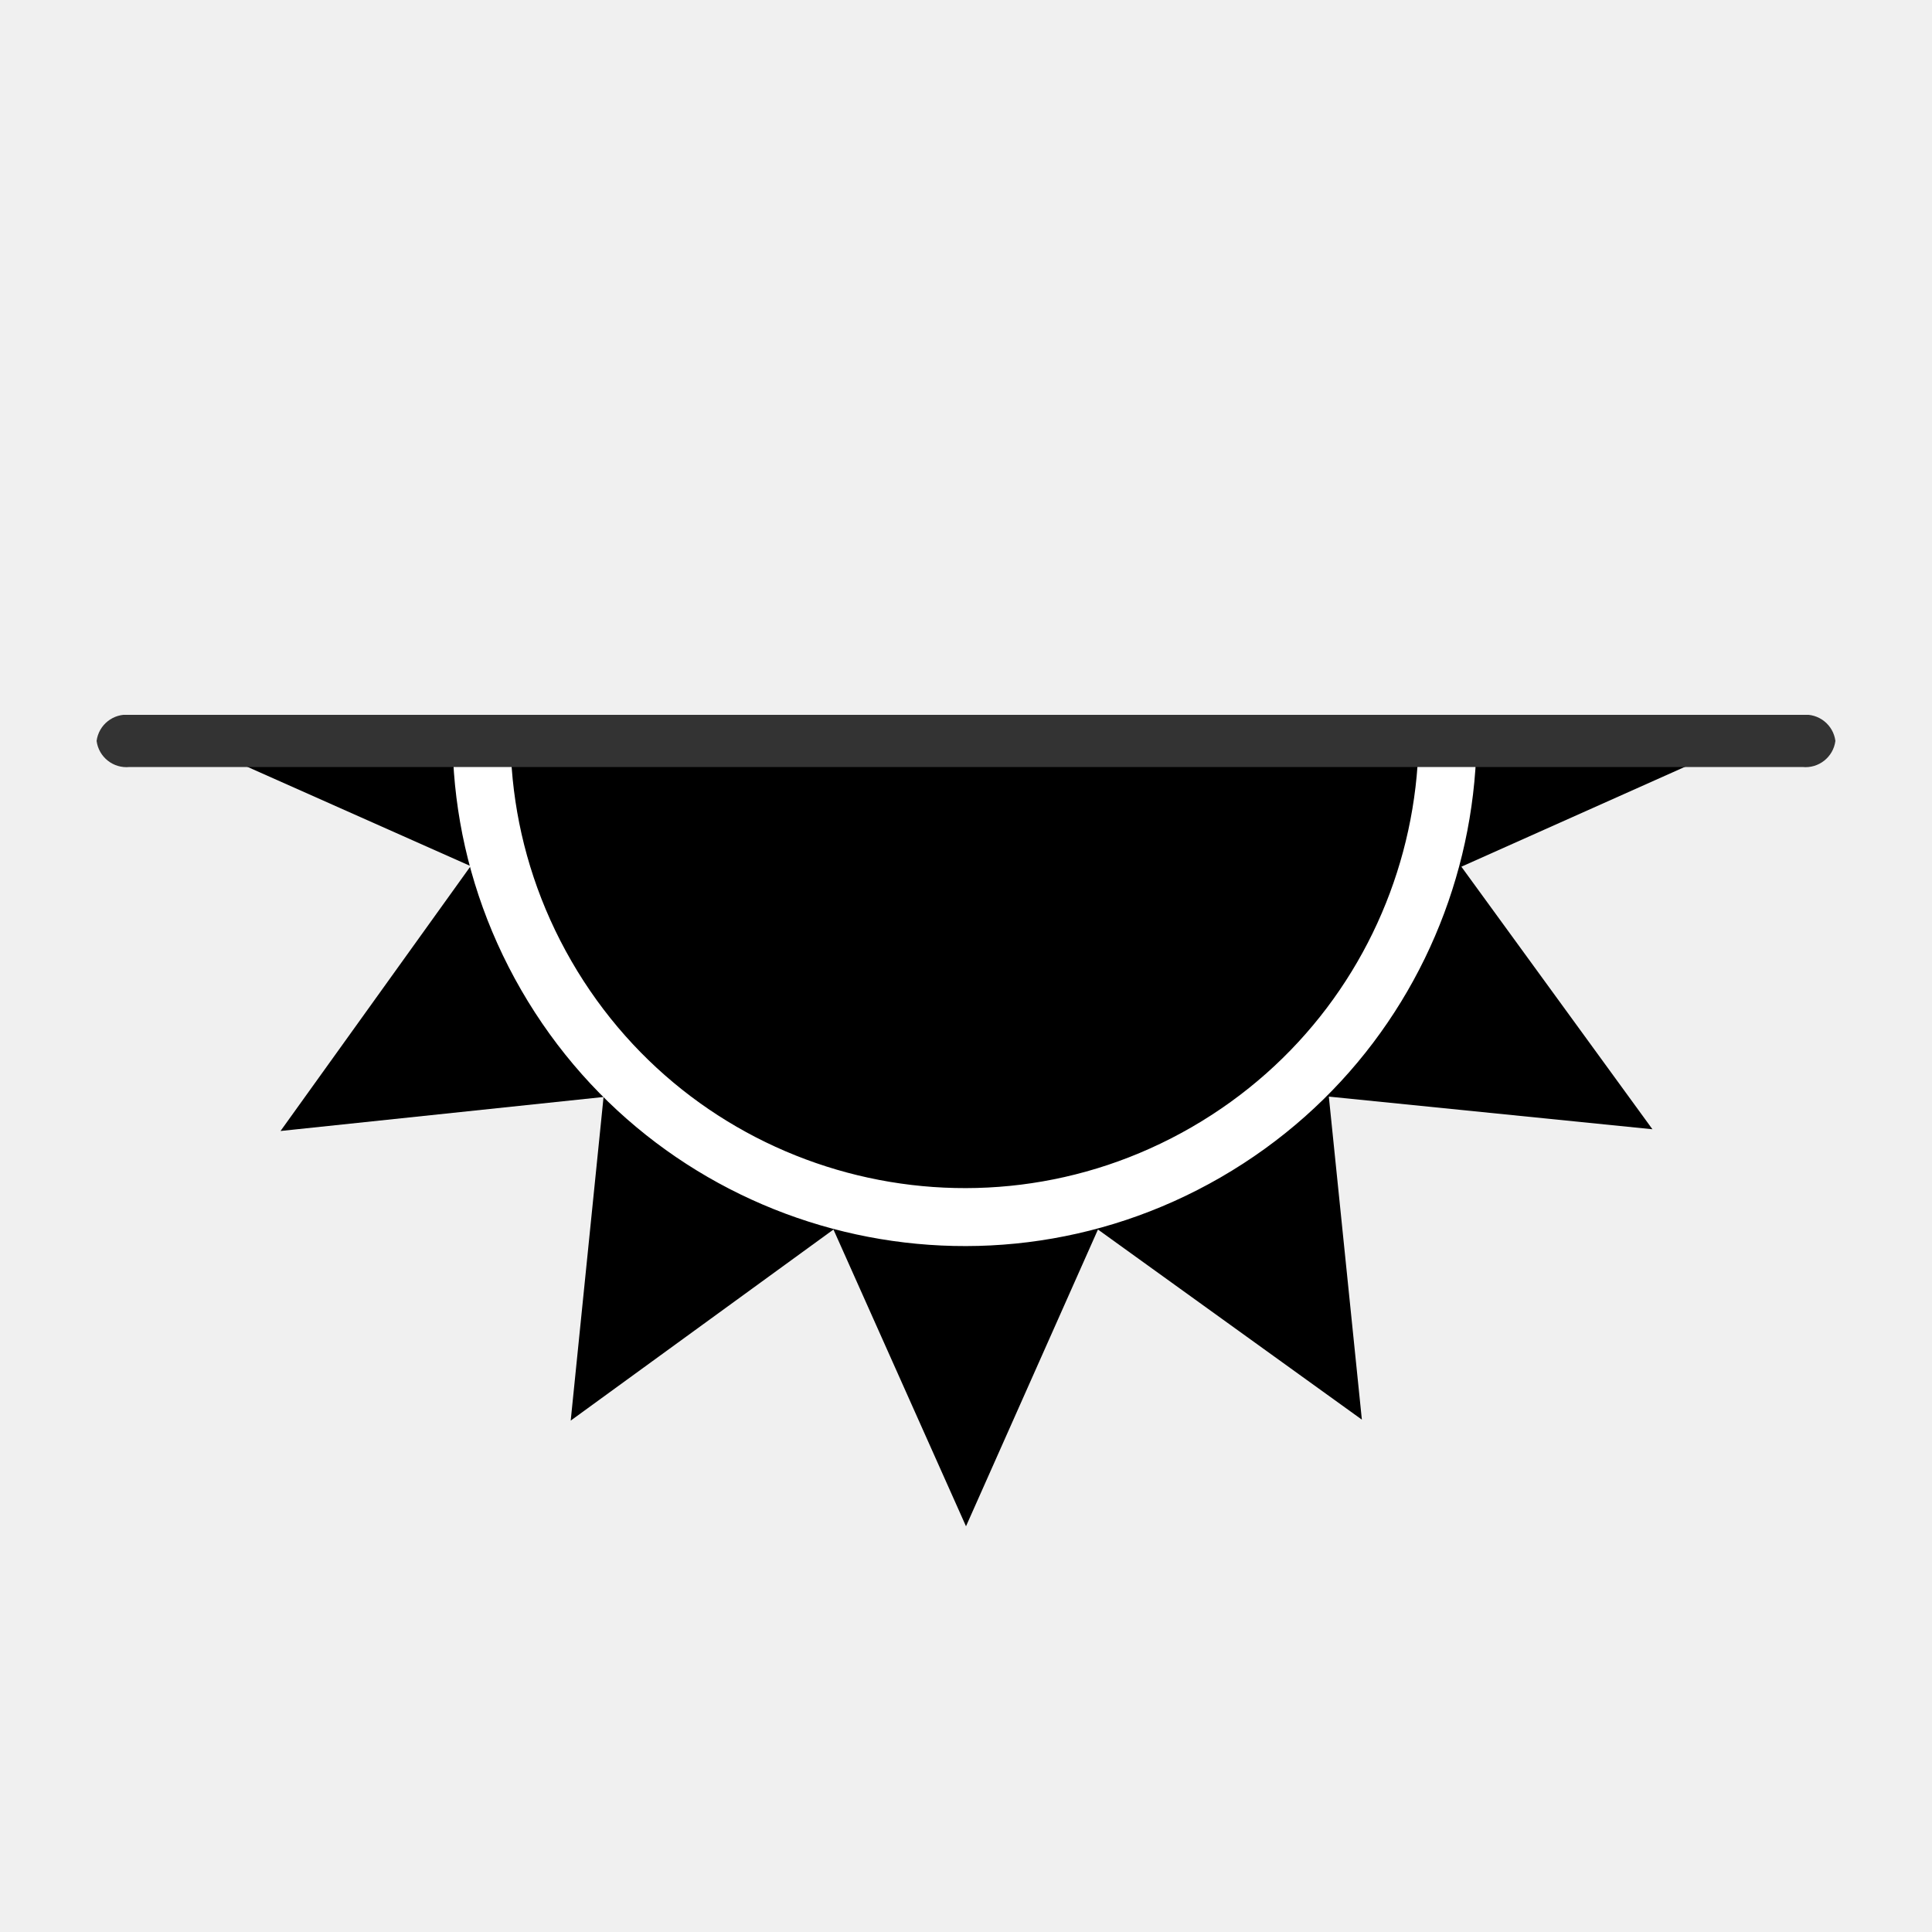
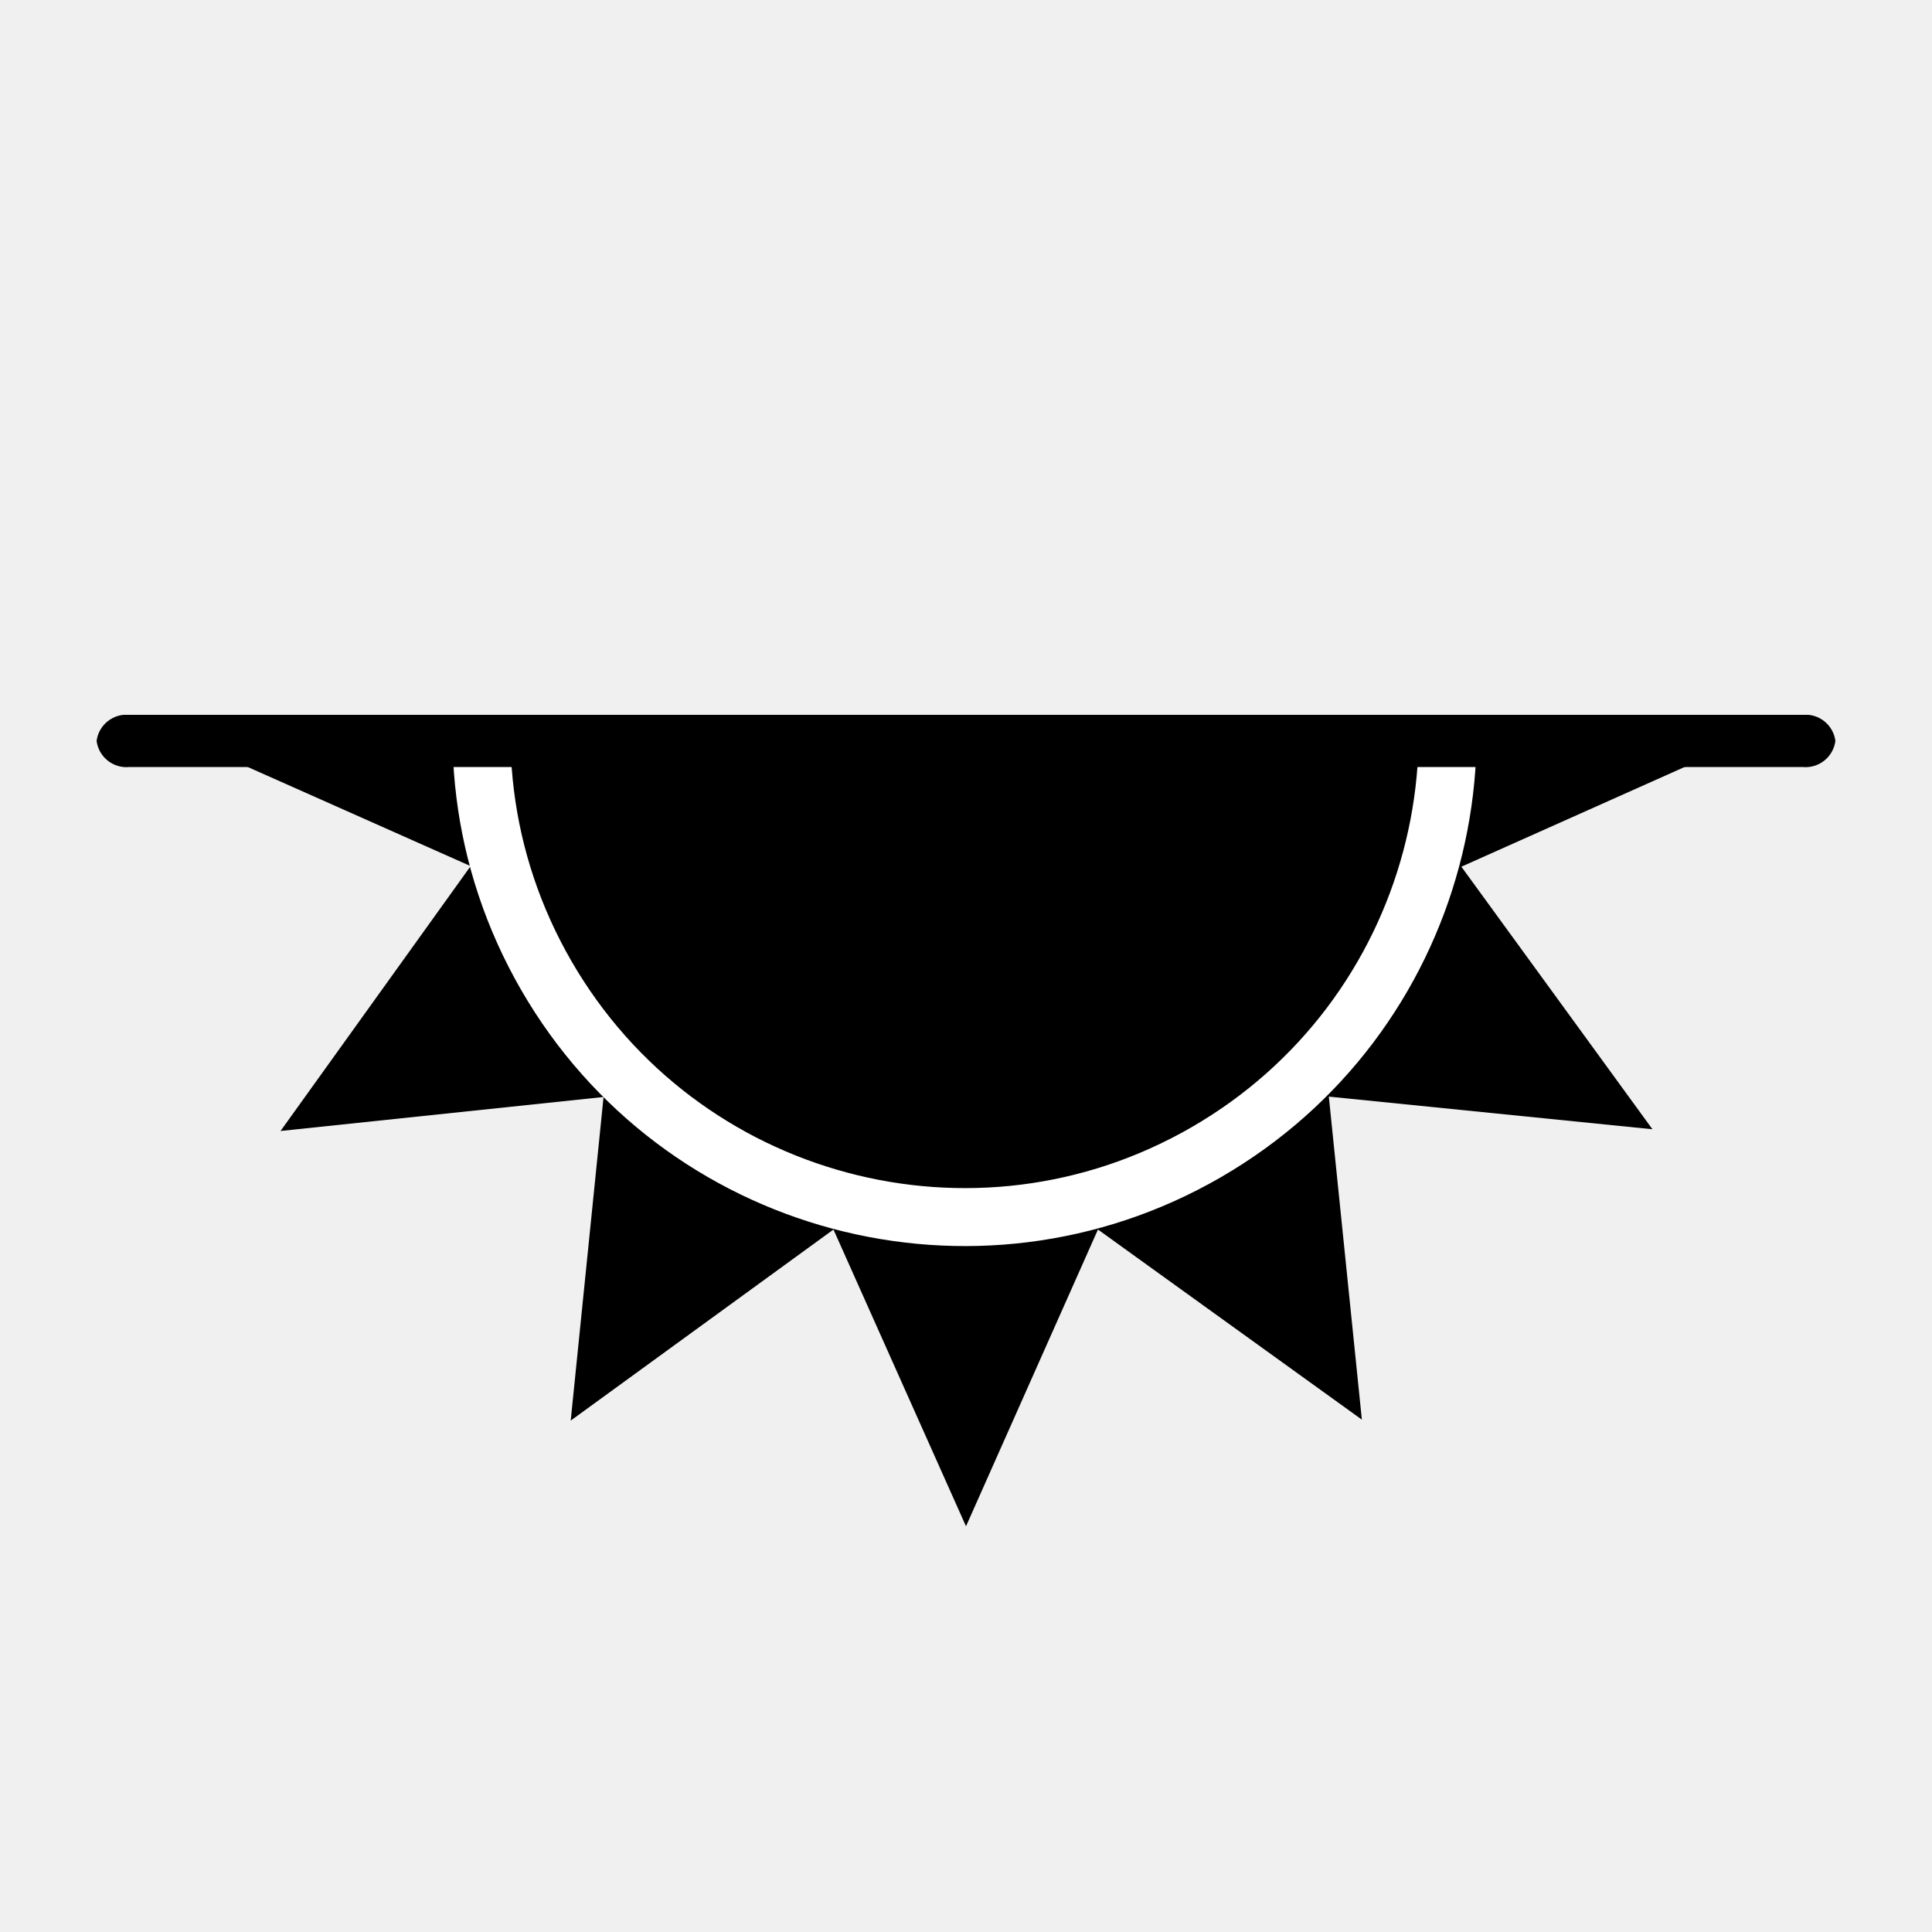
<svg xmlns="http://www.w3.org/2000/svg" xmlns:xlink="http://www.w3.org/1999/xlink" x="0" y="0" viewBox="0 0 100 100">
  <symbol id="sun">
    <path d="M66.64,47.86,82,41,66.64,34.12l9.84-13.66L59.76,22.22,61.46,5.47l-13.6,9.89L41,0,34.12,15.36,20.46,5.52l1.76,16.72L5.47,20.54l9.89,13.6L0,41l15.36,6.83L5.52,61.54l16.72-1.76L20.54,76.53l13.6-9.89L41,82l6.83-15.36,13.66,9.84L59.78,59.76l16.75,1.69Z" />
    <path stroke="white" stroke-width="3" d="M19.28,53.5a25,25,0,1,0,9.15-34.16A25,25,0,0,0,19.28,53.5Z" />
  </symbol>
  <symbol id="sunWinter">
    <g mask="url(#sunWinterMask)">
      <use class="sun-primitive" xlink:href="#sun" x="0" y="0" width="100" height="100" transform="translate(4,-40) scale(1,1)" />
    </g>
-     <path fill="#333333" d="M88.29,2.7H1.71A1.56,1.56,0,0,1,0,1.35,1.56,1.56,0,0,1,1.71,0H88.29A1.56,1.56,0,0,1,90,1.35,1.56,1.56,0,0,1,88.29,2.7Z" />
+     <path fill="#000000" d="M88.29,2.7H1.71A1.56,1.56,0,0,1,0,1.35,1.56,1.56,0,0,1,1.71,0H88.29A1.56,1.56,0,0,1,90,1.35,1.56,1.56,0,0,1,88.29,2.7Z" />
  </symbol>
  <defs>
    <mask id="sunWinterMask">
      <rect x="0" y="0" width="100" height="100" fill="white" />
    </mask>
  </defs>
  <symbol id="s01m">
    <use xlink:href="#sunWinter" x="0" y="0" width="100" height="100" transform="translate(5,37) scale(1,1)" />
  </symbol>
  <use xlink:href="#s01m" x="0" y="0" width="100" height="100" />
</svg>
